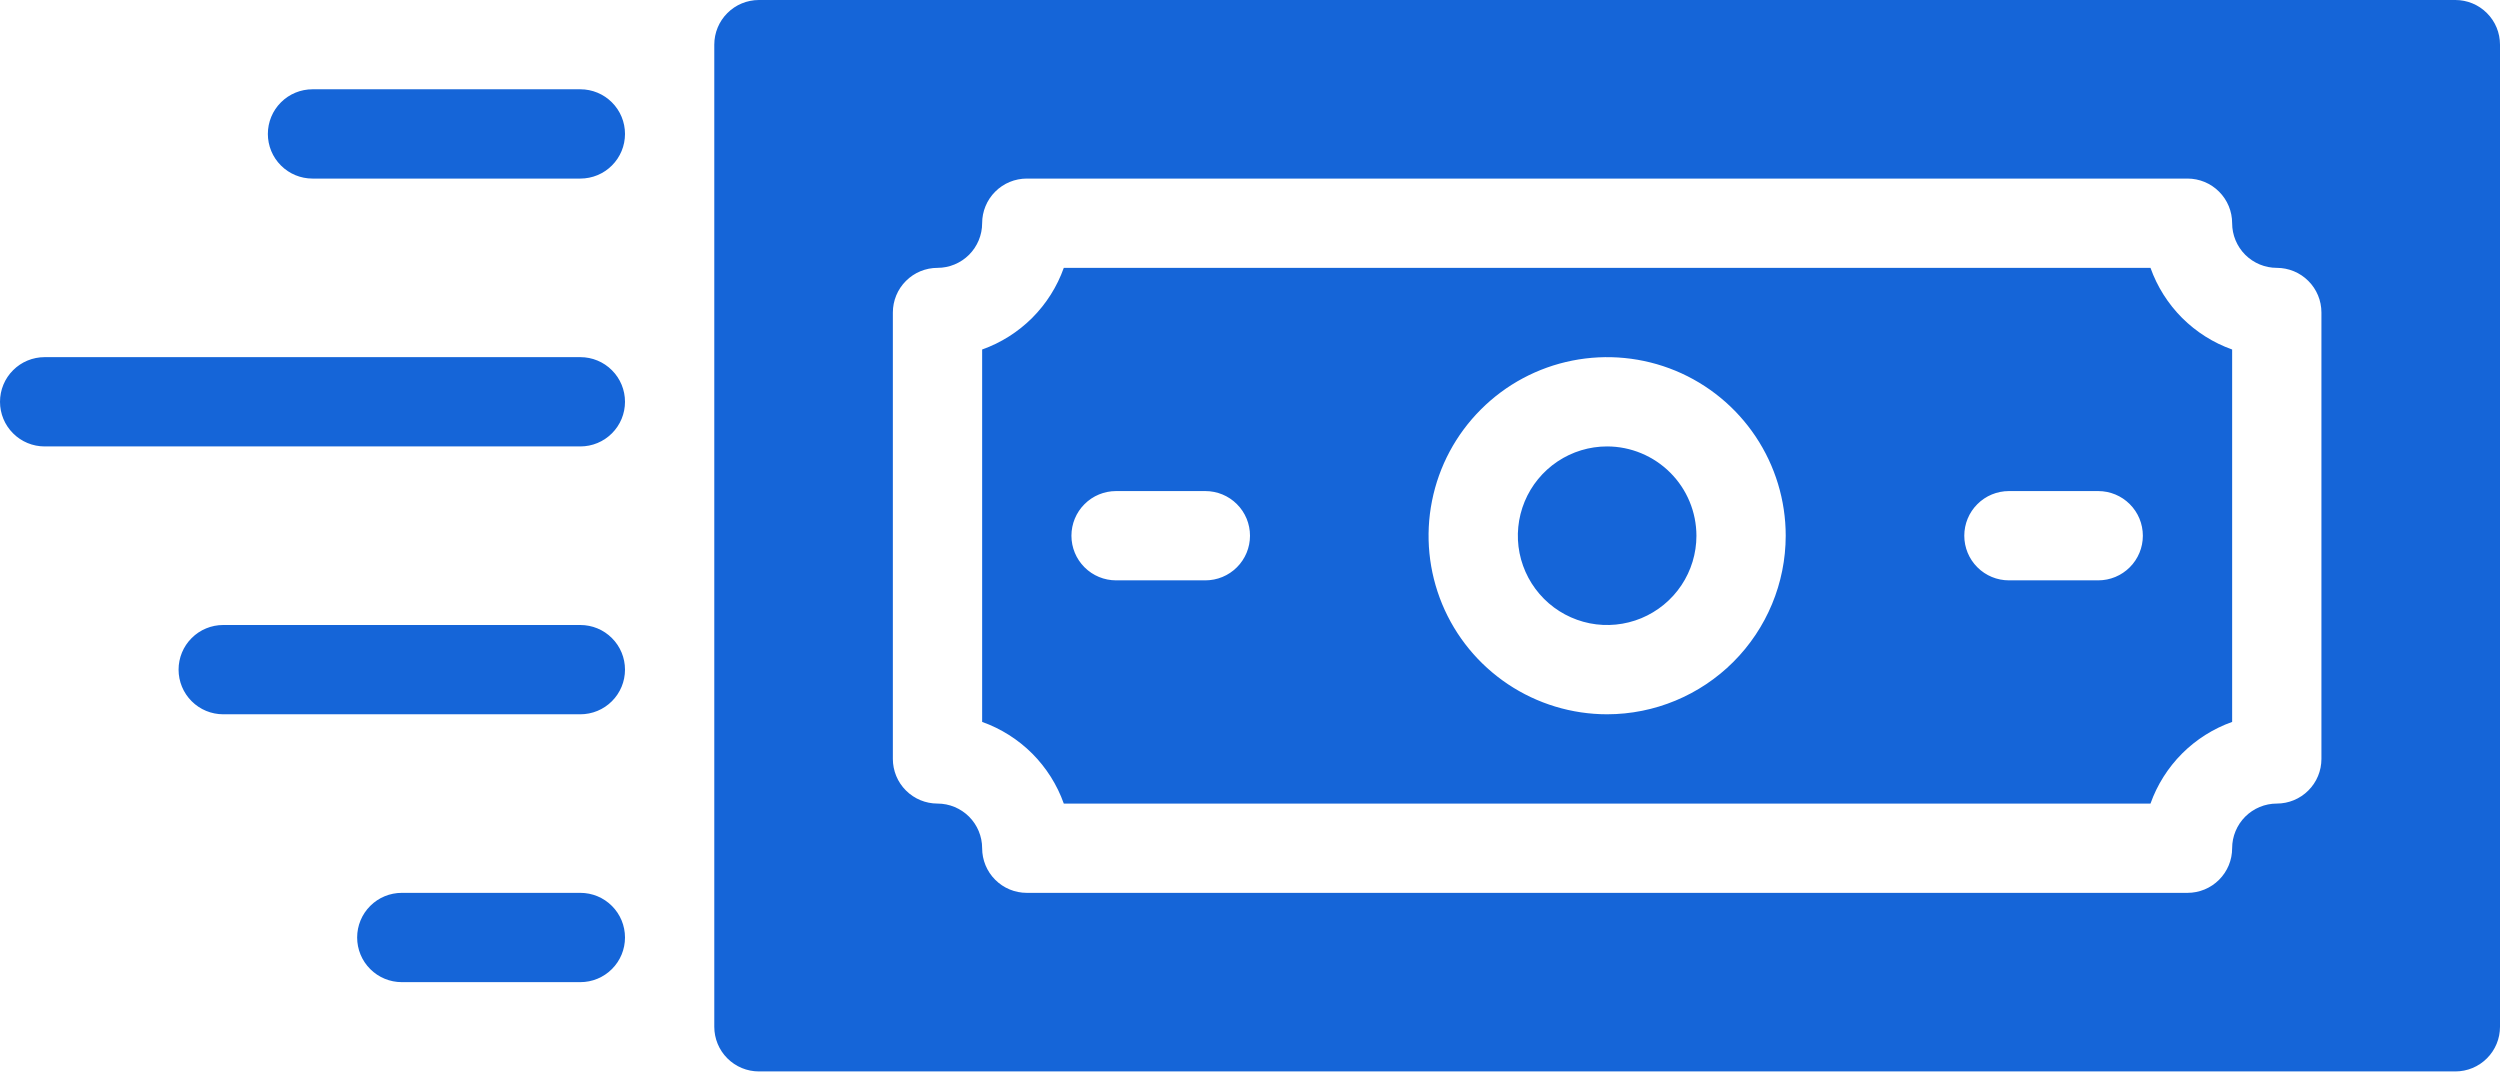
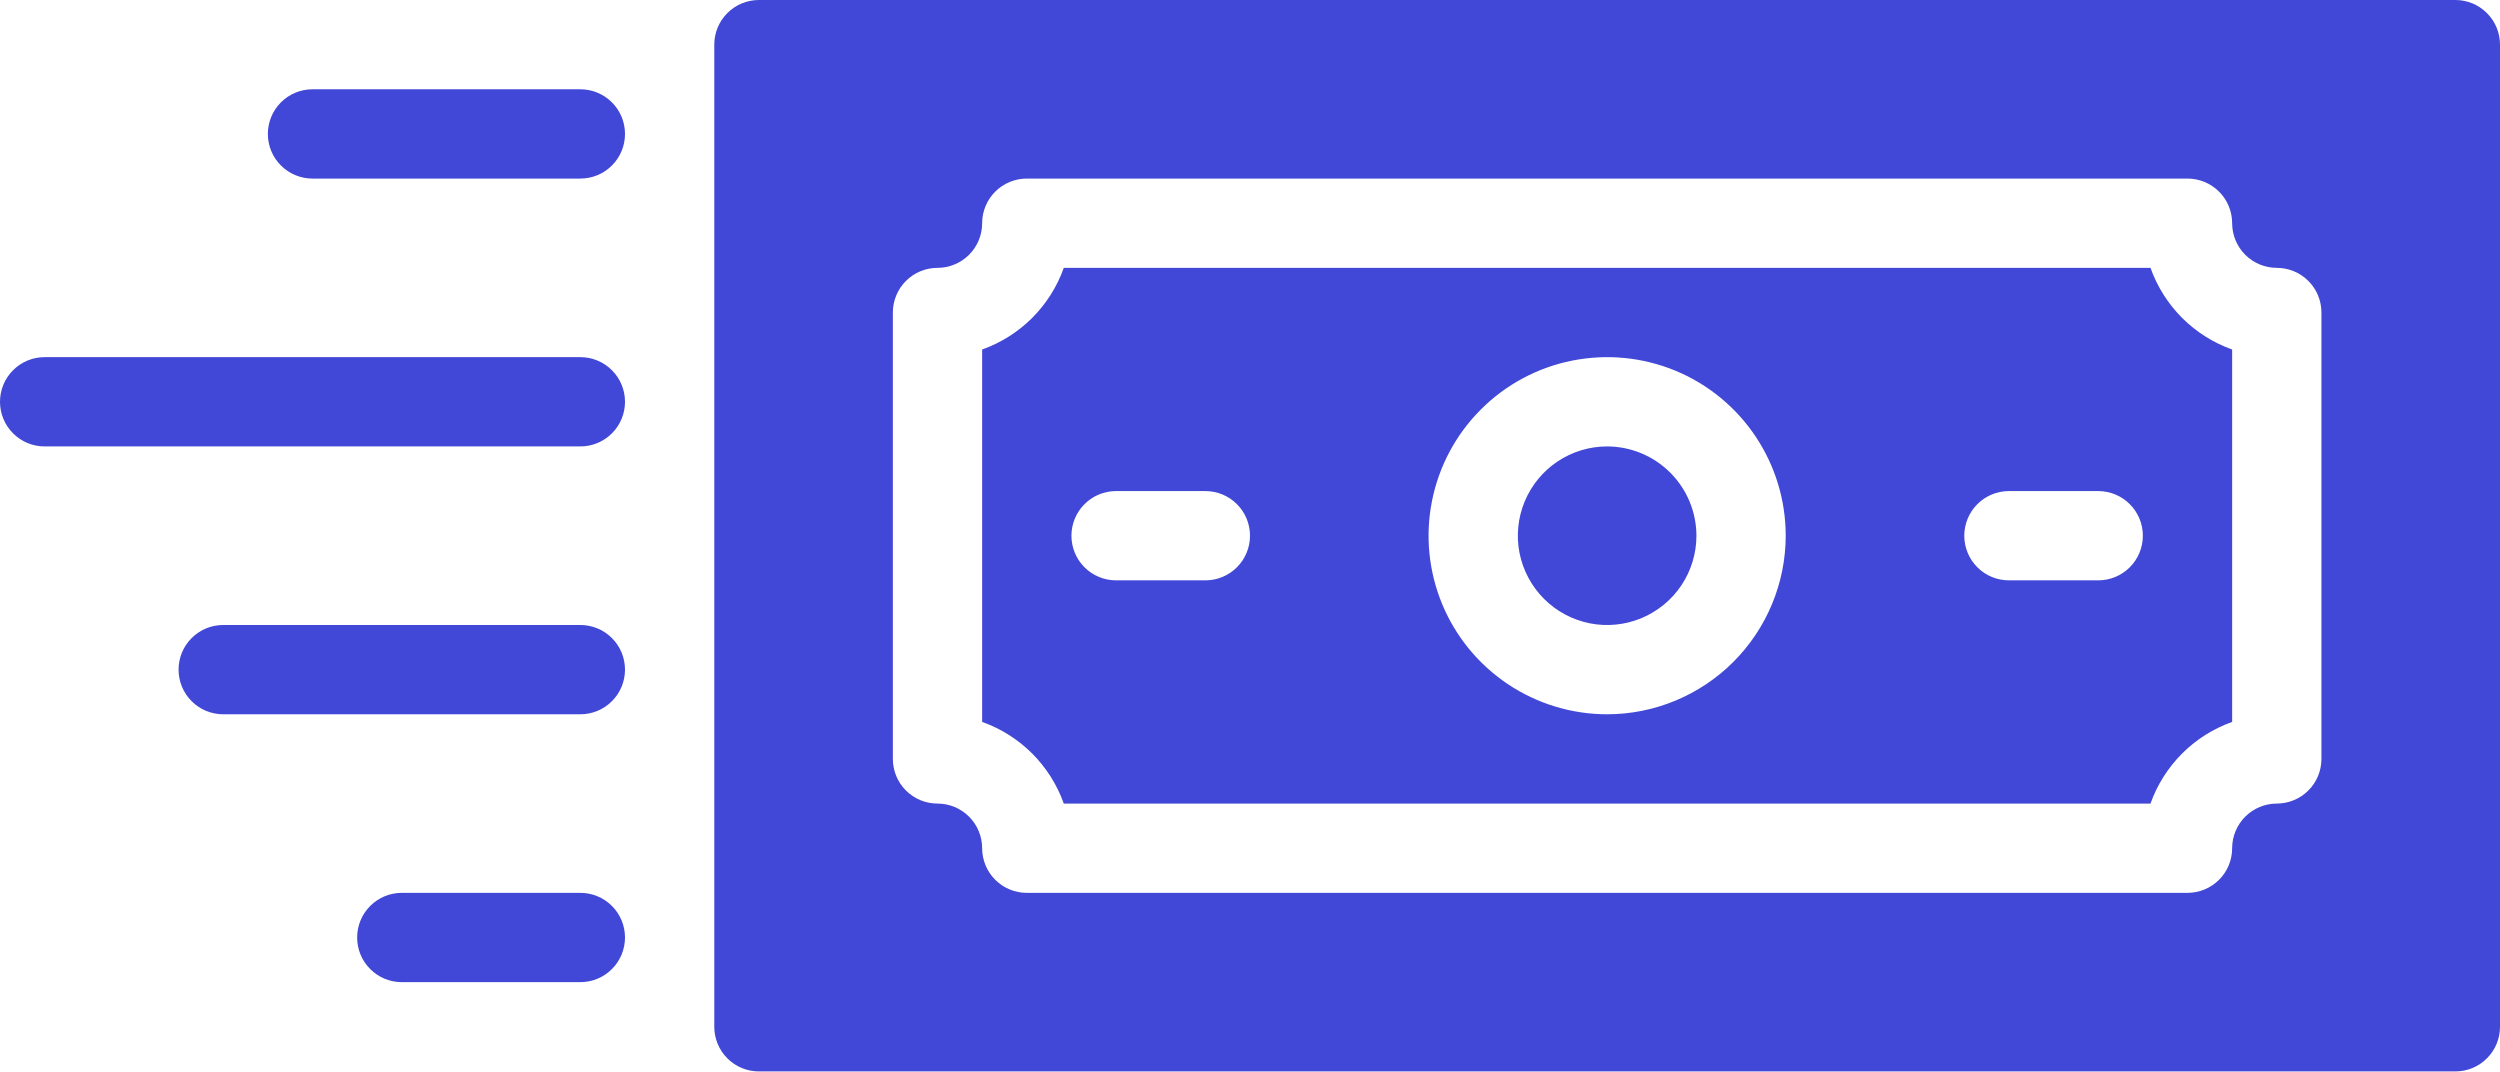
<svg xmlns="http://www.w3.org/2000/svg" width="56" height="24" viewBox="0 0 56 24" fill="none">
-   <path d="M38 12C38 12.396 37.883 12.782 37.663 13.111C37.443 13.44 37.131 13.696 36.765 13.848C36.4 13.999 35.998 14.039 35.61 13.962C35.222 13.884 34.865 13.694 34.586 13.414C34.306 13.134 34.116 12.778 34.038 12.39C33.961 12.002 34.001 11.6 34.152 11.235C34.304 10.869 34.56 10.557 34.889 10.337C35.218 10.117 35.604 10 36 10C36.53 10.001 37.038 10.212 37.413 10.587C37.788 10.961 37.999 11.47 38 12V12ZM50 7.829V16.171C49.578 16.321 49.196 16.563 48.879 16.879C48.563 17.196 48.321 17.578 48.171 18H23.829C23.679 17.578 23.437 17.196 23.121 16.879C22.804 16.563 22.422 16.321 22 16.171V7.829C22.422 7.679 22.804 7.437 23.121 7.121C23.437 6.804 23.679 6.422 23.829 6H48.171C48.321 6.422 48.563 6.804 48.879 7.121C49.196 7.437 49.578 7.679 50 7.829V7.829ZM28 12C28 11.735 27.895 11.48 27.707 11.293C27.52 11.105 27.265 11 27 11H25C24.735 11 24.48 11.105 24.293 11.293C24.105 11.48 24 11.735 24 12C24 12.265 24.105 12.52 24.293 12.707C24.48 12.895 24.735 13 25 13H27C27.265 13 27.52 12.895 27.707 12.707C27.895 12.52 28 12.265 28 12ZM40 12C40 11.209 39.765 10.435 39.326 9.778C38.886 9.12 38.262 8.607 37.531 8.304C36.8 8.002 35.996 7.923 35.22 8.077C34.444 8.231 33.731 8.612 33.172 9.172C32.612 9.731 32.231 10.444 32.077 11.22C31.922 11.996 32.002 12.8 32.304 13.531C32.607 14.262 33.12 14.886 33.778 15.326C34.435 15.765 35.209 16 36 16C37.06 15.999 38.077 15.577 38.827 14.827C39.577 14.077 39.999 13.06 40 12V12ZM48 12C48 11.735 47.895 11.48 47.707 11.293C47.52 11.105 47.265 11 47 11H45C44.735 11 44.48 11.105 44.293 11.293C44.105 11.48 44 11.735 44 12C44 12.265 44.105 12.52 44.293 12.707C44.48 12.895 44.735 13 45 13H47C47.265 13 47.52 12.895 47.707 12.707C47.895 12.52 48 12.265 48 12ZM56 1V23C56 23.265 55.895 23.52 55.707 23.707C55.52 23.895 55.265 24 55 24H17C16.735 24 16.48 23.895 16.293 23.707C16.105 23.52 16 23.265 16 23V1C16 0.735 16.105 0.48 16.293 0.293C16.48 0.105 16.735 0 17 0H55C55.265 0 55.52 0.105 55.707 0.293C55.895 0.48 56 0.735 56 1ZM52 7C52 6.735 51.895 6.48 51.707 6.293C51.52 6.105 51.265 6 51 6C50.735 6 50.481 5.894 50.293 5.707C50.106 5.519 50 5.265 50 5C50 4.735 49.895 4.48 49.707 4.293C49.52 4.105 49.265 4 49 4H23C22.735 4 22.48 4.105 22.293 4.293C22.105 4.48 22 4.735 22 5C22 5.265 21.894 5.519 21.707 5.707C21.519 5.894 21.265 6 21 6C20.735 6 20.48 6.105 20.293 6.293C20.105 6.48 20 6.735 20 7V17C20 17.265 20.105 17.52 20.293 17.707C20.48 17.895 20.735 18 21 18C21.265 18 21.519 18.106 21.707 18.293C21.894 18.481 22 18.735 22 19C22 19.265 22.105 19.52 22.293 19.707C22.48 19.895 22.735 20 23 20H49C49.265 20 49.52 19.895 49.707 19.707C49.895 19.52 50 19.265 50 19C50 18.735 50.106 18.481 50.293 18.293C50.481 18.106 50.735 18 51 18C51.265 18 51.52 17.895 51.707 17.707C51.895 17.52 52 17.265 52 17V7ZM13 20H9C8.735 20 8.48 20.105 8.293 20.293C8.105 20.48 8 20.735 8 21C8 21.265 8.105 21.52 8.293 21.707C8.48 21.895 8.735 22 9 22H13C13.265 22 13.52 21.895 13.707 21.707C13.895 21.52 14 21.265 14 21C14 20.735 13.895 20.48 13.707 20.293C13.52 20.105 13.265 20 13 20ZM13 14H5C4.735 14 4.48 14.105 4.293 14.293C4.105 14.48 4 14.735 4 15C4 15.265 4.105 15.52 4.293 15.707C4.48 15.895 4.735 16 5 16H13C13.265 16 13.52 15.895 13.707 15.707C13.895 15.52 14 15.265 14 15C14 14.735 13.895 14.48 13.707 14.293C13.52 14.105 13.265 14 13 14ZM13 2H7C6.735 2 6.48 2.105 6.293 2.293C6.105 2.48 6 2.735 6 3C6 3.265 6.105 3.52 6.293 3.707C6.48 3.895 6.735 4 7 4H13C13.265 4 13.52 3.895 13.707 3.707C13.895 3.52 14 3.265 14 3C14 2.735 13.895 2.48 13.707 2.293C13.52 2.105 13.265 2 13 2ZM13 8H1C0.735 8 0.48 8.105 0.293 8.293C0.105 8.48 0 8.735 0 9C0 9.265 0.105 9.52 0.293 9.707C0.48 9.895 0.735 10 1 10H13C13.265 10 13.52 9.895 13.707 9.707C13.895 9.52 14 9.265 14 9C14 8.735 13.895 8.48 13.707 8.293C13.52 8.105 13.265 8 13 8Z" fill="#1565D8" />
+   <path d="M38 12C38 12.396 37.883 12.782 37.663 13.111C37.443 13.44 37.131 13.696 36.765 13.848C36.4 13.999 35.998 14.039 35.61 13.962C35.222 13.884 34.865 13.694 34.586 13.414C34.306 13.134 34.116 12.778 34.038 12.39C33.961 12.002 34.001 11.6 34.152 11.235C34.304 10.869 34.56 10.557 34.889 10.337C35.218 10.117 35.604 10 36 10C36.53 10.001 37.038 10.212 37.413 10.587C37.788 10.961 37.999 11.47 38 12V12ZM50 7.829V16.171C49.578 16.321 49.196 16.563 48.879 16.879C48.563 17.196 48.321 17.578 48.171 18H23.829C23.679 17.578 23.437 17.196 23.121 16.879C22.804 16.563 22.422 16.321 22 16.171V7.829C22.422 7.679 22.804 7.437 23.121 7.121C23.437 6.804 23.679 6.422 23.829 6H48.171C48.321 6.422 48.563 6.804 48.879 7.121C49.196 7.437 49.578 7.679 50 7.829V7.829ZM28 12C28 11.735 27.895 11.48 27.707 11.293C27.52 11.105 27.265 11 27 11H25C24.735 11 24.48 11.105 24.293 11.293C24.105 11.48 24 11.735 24 12C24 12.265 24.105 12.52 24.293 12.707C24.48 12.895 24.735 13 25 13H27C27.265 13 27.52 12.895 27.707 12.707C27.895 12.52 28 12.265 28 12ZM40 12C40 11.209 39.765 10.435 39.326 9.778C38.886 9.12 38.262 8.607 37.531 8.304C36.8 8.002 35.996 7.923 35.22 8.077C34.444 8.231 33.731 8.612 33.172 9.172C32.612 9.731 32.231 10.444 32.077 11.22C31.922 11.996 32.002 12.8 32.304 13.531C32.607 14.262 33.12 14.886 33.778 15.326C34.435 15.765 35.209 16 36 16C37.06 15.999 38.077 15.577 38.827 14.827C39.577 14.077 39.999 13.06 40 12V12ZM48 12C48 11.735 47.895 11.48 47.707 11.293C47.52 11.105 47.265 11 47 11H45C44.735 11 44.48 11.105 44.293 11.293C44.105 11.48 44 11.735 44 12C44 12.265 44.105 12.52 44.293 12.707C44.48 12.895 44.735 13 45 13H47C47.265 13 47.52 12.895 47.707 12.707C47.895 12.52 48 12.265 48 12ZM56 1V23C56 23.265 55.895 23.52 55.707 23.707C55.52 23.895 55.265 24 55 24H17C16.735 24 16.48 23.895 16.293 23.707C16.105 23.52 16 23.265 16 23V1C16 0.735 16.105 0.48 16.293 0.293C16.48 0.105 16.735 0 17 0H55C55.265 0 55.52 0.105 55.707 0.293C55.895 0.48 56 0.735 56 1ZM52 7C52 6.735 51.895 6.48 51.707 6.293C51.52 6.105 51.265 6 51 6C50.735 6 50.481 5.894 50.293 5.707C50.106 5.519 50 5.265 50 5C50 4.735 49.895 4.48 49.707 4.293C49.52 4.105 49.265 4 49 4H23C22.735 4 22.48 4.105 22.293 4.293C22.105 4.48 22 4.735 22 5C22 5.265 21.894 5.519 21.707 5.707C21.519 5.894 21.265 6 21 6C20.735 6 20.48 6.105 20.293 6.293C20.105 6.48 20 6.735 20 7V17C20 17.265 20.105 17.52 20.293 17.707C20.48 17.895 20.735 18 21 18C21.265 18 21.519 18.106 21.707 18.293C21.894 18.481 22 18.735 22 19C22 19.265 22.105 19.52 22.293 19.707C22.48 19.895 22.735 20 23 20H49C49.265 20 49.52 19.895 49.707 19.707C49.895 19.52 50 19.265 50 19C50 18.735 50.106 18.481 50.293 18.293C50.481 18.106 50.735 18 51 18C51.265 18 51.52 17.895 51.707 17.707C51.895 17.52 52 17.265 52 17V7ZM13 20H9C8.735 20 8.48 20.105 8.293 20.293C8.105 20.48 8 20.735 8 21C8 21.265 8.105 21.52 8.293 21.707C8.48 21.895 8.735 22 9 22H13C13.265 22 13.52 21.895 13.707 21.707C13.895 21.52 14 21.265 14 21C14 20.735 13.895 20.48 13.707 20.293C13.52 20.105 13.265 20 13 20ZM13 14H5C4.735 14 4.48 14.105 4.293 14.293C4.105 14.48 4 14.735 4 15C4 15.265 4.105 15.52 4.293 15.707C4.48 15.895 4.735 16 5 16H13C13.265 16 13.52 15.895 13.707 15.707C13.895 15.52 14 15.265 14 15C14 14.735 13.895 14.48 13.707 14.293C13.52 14.105 13.265 14 13 14ZM13 2H7C6.735 2 6.48 2.105 6.293 2.293C6.105 2.48 6 2.735 6 3C6 3.265 6.105 3.52 6.293 3.707C6.48 3.895 6.735 4 7 4H13C13.265 4 13.52 3.895 13.707 3.707C13.895 3.52 14 3.265 14 3C14 2.735 13.895 2.48 13.707 2.293C13.52 2.105 13.265 2 13 2ZM13 8H1C0.735 8 0.48 8.105 0.293 8.293C0.105 8.48 0 8.735 0 9C0 9.265 0.105 9.52 0.293 9.707C0.48 9.895 0.735 10 1 10H13C13.265 10 13.52 9.895 13.707 9.707C13.895 9.52 14 9.265 14 9C14 8.735 13.895 8.48 13.707 8.293C13.52 8.105 13.265 8 13 8Z" fill="#4147D6" />
</svg>
